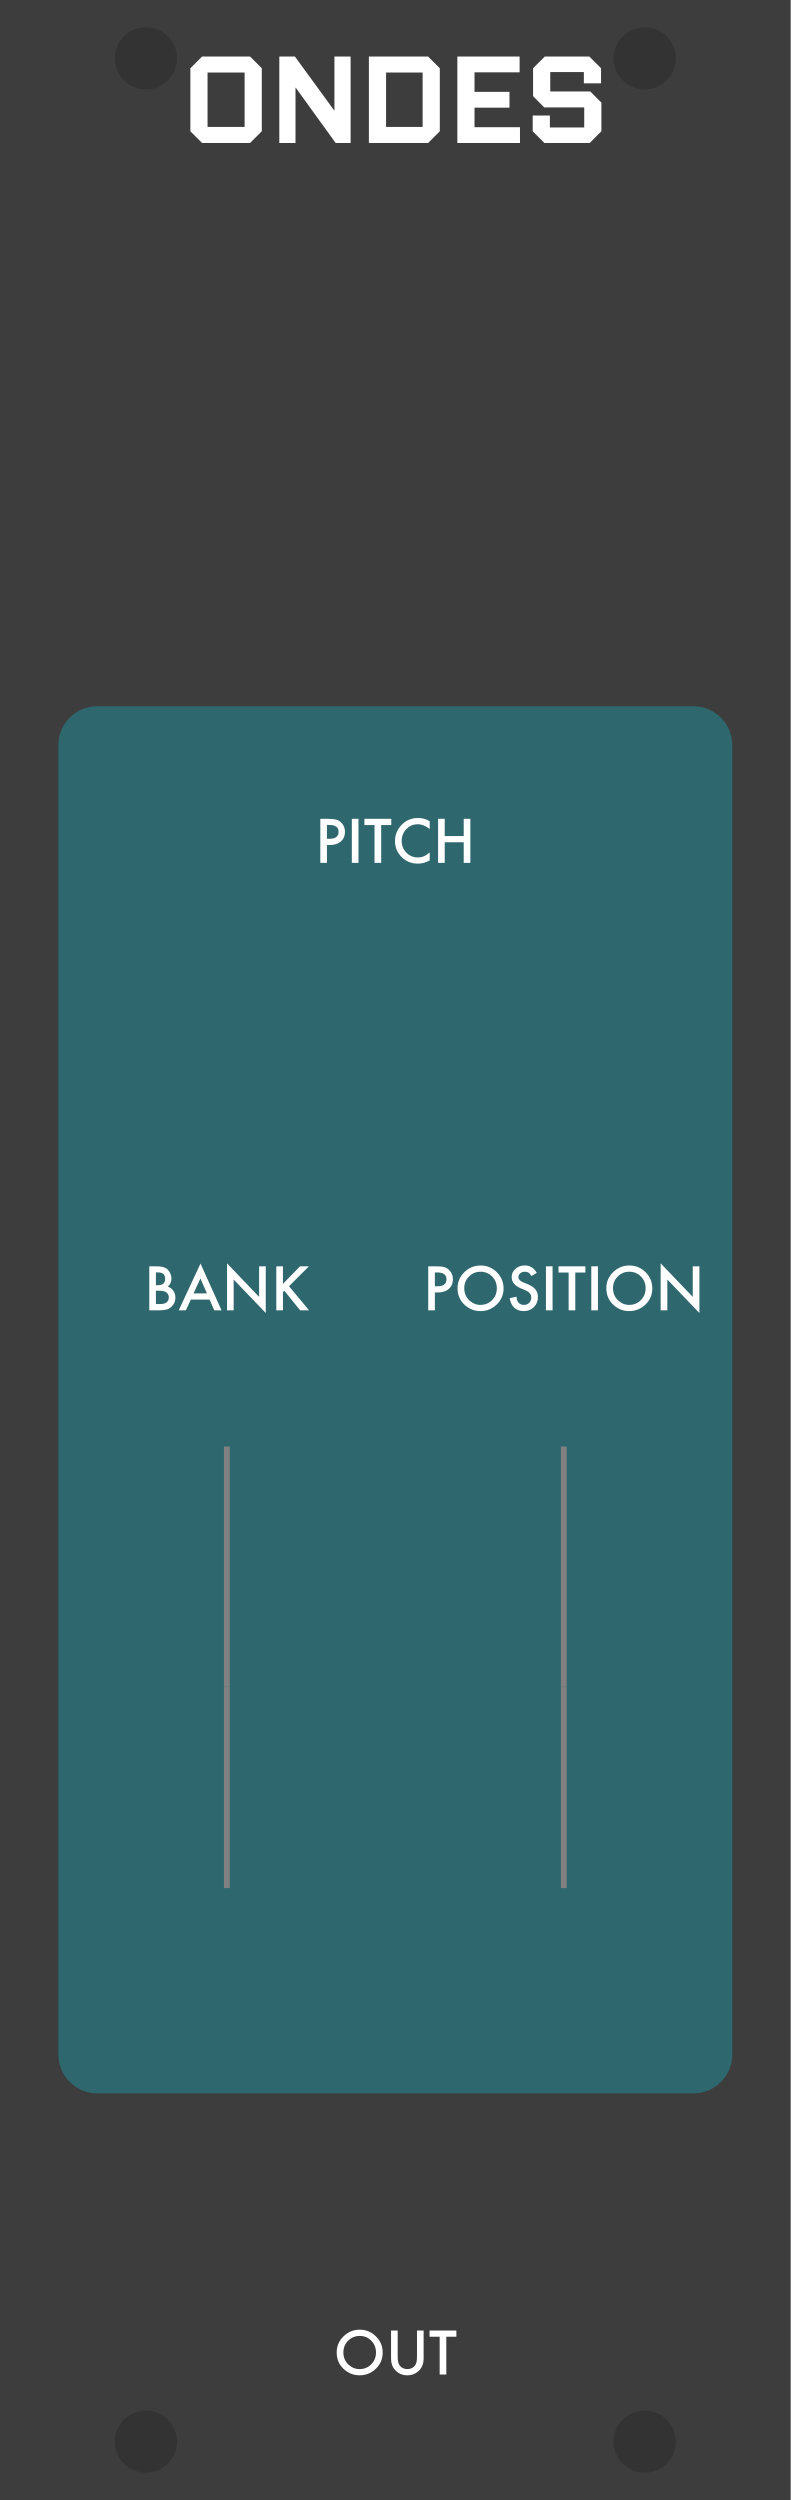
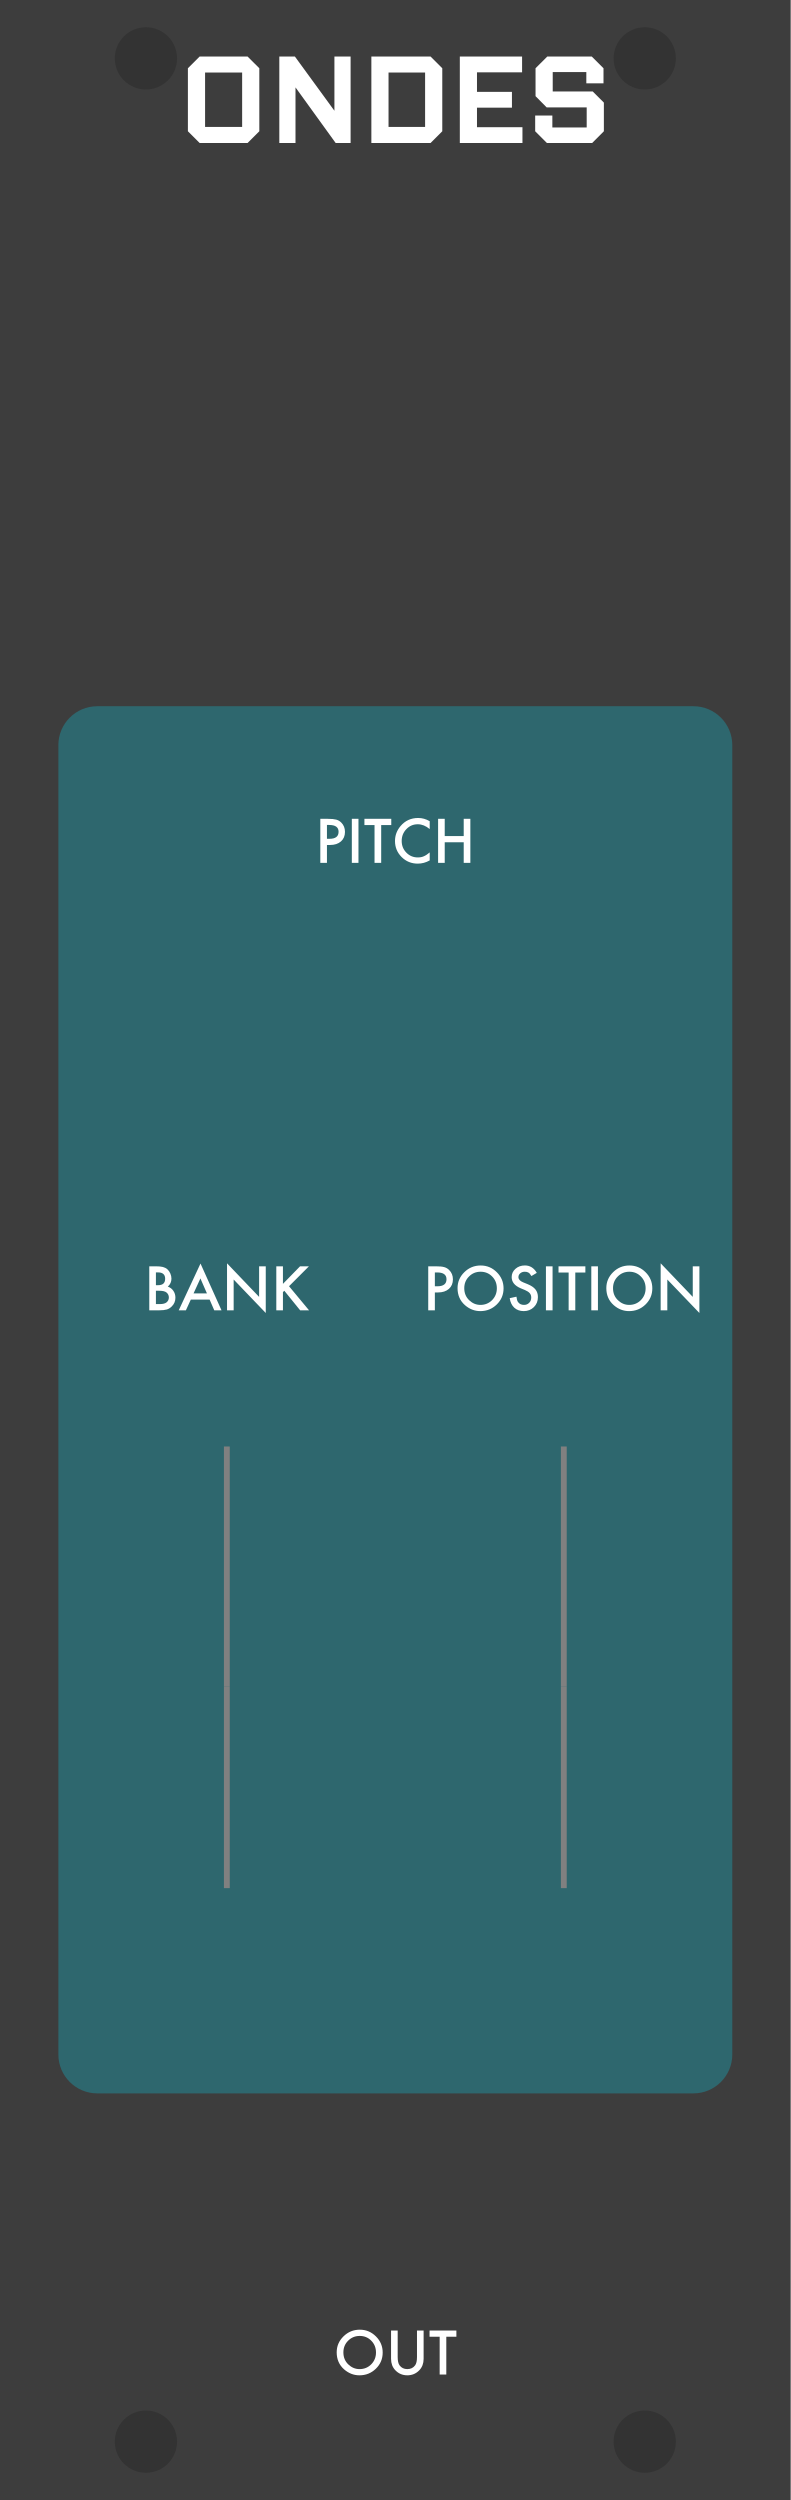
<svg xmlns="http://www.w3.org/2000/svg" version="1.1" width="40.64mm" height="128.5mm" viewBox="0 0 40.64 128.5">
  <g id="panel">
    <rect x="0" y="0" width="40.64" height="128.5" fill="#3d3d3d" />
    <rect class="zone" x="3.00" y="36.30" width="34.64" height="71.30" rx="2.00" fill="#00e5ff" fill-opacity="0.25" />
    <circle cx="7.5" cy="3.0" r="1.6" fill="#333333" />
    <circle cx="33.14" cy="3.0" r="1.6" fill="#333333" />
    <circle cx="7.5" cy="125.5" r="1.6" fill="#333333" />
    <circle cx="33.14" cy="125.5" r="1.6" fill="#333333" />
    <rect x="11.51" y="74.35" width="0.3" height="12.35" fill="#808080" />
    <rect x="11.51" y="86.7" width="0.3" height="10.35" fill="#808080" />
    <rect x="28.83" y="74.35" width="0.3" height="12.35" fill="#808080" />
    <rect x="28.83" y="86.7" width="0.3" height="10.35" fill="#808080" />
-     <path fill="#ffffff" d="M10.389 7.35H12.852L13.456 6.747V3.508L12.852 2.905H10.389L9.785 3.508V6.747ZM10.668 6.524V3.73H12.573V6.524Z M14.357 7.35H15.189V4.492L17.253 7.35H18.021V2.905H17.189V5.693L15.157 2.905H14.357Z M18.961 7.35H22.003L22.606 6.747V3.508L22.003 2.905H18.961ZM19.844 6.524V3.73H21.723V6.524Z M23.508 7.35H26.727V6.537H24.39V5.534H26.187V4.721H24.39V3.718H26.708V2.905H23.508Z M27.984 7.35H30.309L30.912 6.747V5.274L30.34 4.702H28.283V3.705H30.01V4.283H30.893V3.508L30.29 2.905H28.004L27.4 3.508V4.943L27.972 5.521H30.029V6.55H28.264V5.94H27.381V6.747Z" />
+     <path fill="#ffffff" d="M10.262 7.35H12.725L13.329 6.747V3.508L12.725 2.905H10.262L9.658 3.508V6.747ZM10.541 6.524V3.73H12.446V6.524Z M14.357 7.35H15.189V4.492L17.253 7.35H18.021V2.905H17.189V5.693L15.157 2.905H14.357Z M19.088 7.35H22.13L22.733 6.747V3.508L22.13 2.905H19.088ZM19.971 6.524V3.73H21.85V6.524Z M23.635 7.35H26.854V6.537H24.517V5.534H26.314V4.721H24.517V3.718H26.835V2.905H23.635Z M28.111 7.35H30.436L31.039 6.747V5.274L30.467 4.702H28.41V3.705H30.137V4.283H31.02V3.508L30.416 2.905H28.131L27.527 3.508V4.943L28.099 5.521H30.156V6.55H28.391V5.94H27.508V6.747Z" />
    <path fill="#ffffff" d="M16.805 43.432V44.35H16.464V42.088H16.851Q17.135 42.088 17.28 42.128Q17.426 42.167 17.538 42.277Q17.732 42.468 17.732 42.758Q17.732 43.068 17.524 43.25Q17.316 43.432 16.963 43.432ZM16.805 43.115H16.933Q17.403 43.115 17.403 42.753Q17.403 42.403 16.918 42.403H16.805Z M18.425 42.088V44.35H18.084V42.088Z M19.593 42.409V44.35H19.251V42.409H18.731V42.088H20.111V42.409Z M22.087 42.21V42.614Q21.791 42.367 21.475 42.367Q21.126 42.367 20.888 42.617Q20.647 42.866 20.647 43.226Q20.647 43.582 20.888 43.827Q21.128 44.072 21.476 44.072Q21.657 44.072 21.783 44.013Q21.853 43.984 21.928 43.934Q22.004 43.884 22.087 43.814V44.225Q21.794 44.391 21.472 44.391Q20.987 44.391 20.644 44.053Q20.303 43.711 20.303 43.229Q20.303 42.797 20.589 42.459Q20.94 42.044 21.498 42.044Q21.803 42.044 22.087 42.21Z M22.859 42.973H23.835V42.088H24.176V44.35H23.835V43.294H22.859V44.35H22.518V42.088H22.859Z" />
    <path fill="#ffffff" d="M7.673 67.35V65.088H8.013Q8.24 65.088 8.374 65.123Q8.511 65.159 8.604 65.242Q8.7 65.329 8.755 65.457Q8.812 65.588 8.812 65.721Q8.812 65.964 8.626 66.133Q8.806 66.194 8.91 66.348Q9.016 66.5 9.016 66.703Q9.016 66.968 8.828 67.151Q8.716 67.264 8.575 67.308Q8.421 67.35 8.19 67.35ZM8.014 66.059H8.121Q8.311 66.059 8.4 65.975Q8.489 65.891 8.489 65.727Q8.489 65.567 8.398 65.485Q8.307 65.402 8.134 65.402H8.014ZM8.014 67.029H8.225Q8.456 67.029 8.565 66.938Q8.679 66.84 8.679 66.689Q8.679 66.543 8.569 66.443Q8.462 66.345 8.187 66.345H8.014Z M10.775 66.801H9.807L9.555 67.35H9.187L10.306 64.946L11.386 67.35H11.013ZM10.636 66.48 10.301 65.711 9.949 66.48Z M11.669 67.35V64.934L13.318 66.66V65.088H13.66V67.488L12.01 65.767V67.35Z M14.543 65.991 15.423 65.088H15.879L14.856 66.112L15.885 67.35H15.428L14.613 66.344L14.543 66.414V67.35H14.202V65.088H14.543Z" />
    <path fill="#ffffff" d="M22.352 66.432V67.35H22.011V65.088H22.398Q22.682 65.088 22.827 65.128Q22.973 65.167 23.085 65.277Q23.28 65.468 23.28 65.758Q23.28 66.068 23.072 66.25Q22.864 66.432 22.511 66.432ZM22.352 66.115H22.48Q22.95 66.115 22.95 65.753Q22.95 65.403 22.465 65.403H22.352Z M23.518 66.209Q23.518 65.731 23.868 65.389Q24.217 65.046 24.706 65.046Q25.19 65.046 25.535 65.392Q25.883 65.737 25.883 66.222Q25.883 66.71 25.534 67.05Q25.184 67.391 24.689 67.391Q24.251 67.391 23.902 67.088Q23.518 66.752 23.518 66.209ZM23.863 66.213Q23.863 66.588 24.115 66.83Q24.365 67.072 24.693 67.072Q25.049 67.072 25.294 66.826Q25.538 66.577 25.538 66.219Q25.538 65.857 25.297 65.613Q25.056 65.367 24.702 65.367Q24.349 65.367 24.106 65.613Q23.863 65.856 23.863 66.213Z M27.591 65.425 27.314 65.589Q27.236 65.454 27.166 65.413Q27.093 65.367 26.977 65.367Q26.835 65.367 26.741 65.447Q26.647 65.526 26.647 65.646Q26.647 65.812 26.893 65.913L27.119 66.005Q27.394 66.117 27.522 66.277Q27.649 66.437 27.649 66.67Q27.649 66.982 27.441 67.186Q27.232 67.391 26.921 67.391Q26.627 67.391 26.435 67.217Q26.246 67.042 26.199 66.726L26.545 66.65Q26.568 66.849 26.627 66.925Q26.732 67.072 26.934 67.072Q27.094 67.072 27.199 66.965Q27.305 66.858 27.305 66.694Q27.305 66.628 27.287 66.573Q27.268 66.518 27.23 66.472Q27.191 66.426 27.129 66.385Q27.068 66.345 26.983 66.308L26.764 66.218Q26.3 66.021 26.3 65.643Q26.3 65.389 26.495 65.217Q26.69 65.044 26.98 65.044Q27.371 65.044 27.591 65.425Z M28.402 65.088V67.35H28.061V65.088Z M29.57 65.409V67.35H29.228V65.409H28.708V65.088H30.088V65.409Z M30.734 65.088V67.35H30.393V65.088Z M31.165 66.209Q31.165 65.731 31.515 65.389Q31.864 65.046 32.353 65.046Q32.836 65.046 33.182 65.392Q33.529 65.737 33.529 66.222Q33.529 66.71 33.18 67.05Q32.83 67.391 32.335 67.391Q31.897 67.391 31.549 67.088Q31.165 66.752 31.165 66.209ZM31.509 66.213Q31.509 66.588 31.761 66.83Q32.011 67.072 32.34 67.072Q32.696 67.072 32.94 66.826Q33.185 66.577 33.185 66.219Q33.185 65.857 32.943 65.613Q32.703 65.367 32.348 65.367Q31.995 65.367 31.752 65.613Q31.509 65.856 31.509 66.213Z M33.958 67.35V64.934L35.608 66.66V65.088H35.949V67.488L34.3 65.767V67.35Z" />
    <path fill="#ffffff" d="M17.306 120.909Q17.306 120.431 17.656 120.089Q18.005 119.746 18.494 119.746Q18.977 119.746 19.323 120.092Q19.67 120.437 19.67 120.922Q19.67 121.41 19.322 121.75Q18.972 122.091 18.476 122.091Q18.039 122.091 17.69 121.788Q17.306 121.452 17.306 120.909ZM17.65 120.913Q17.65 121.288 17.902 121.53Q18.153 121.772 18.481 121.772Q18.837 121.772 19.081 121.526Q19.326 121.277 19.326 120.919Q19.326 120.557 19.084 120.313Q18.844 120.067 18.49 120.067Q18.137 120.067 17.893 120.313Q17.65 120.556 17.65 120.913Z M20.441 119.788V121.151Q20.441 121.442 20.536 121.577Q20.678 121.772 20.936 121.772Q21.195 121.772 21.337 121.577Q21.433 121.446 21.433 121.151V119.788H21.774V121.244Q21.774 121.602 21.551 121.833Q21.301 122.091 20.936 122.091Q20.571 122.091 20.322 121.833Q20.1 121.602 20.1 121.244V119.788Z M22.94 120.109V122.05H22.599V120.109H22.079V119.788H23.458V120.109Z" />
  </g>
  <g id="components" style="display:none">
    <rect id="SCREEN#Widget" x="3.0" y="9.4" width="34.64" height="24.5" fill="#ffff00" />
    <circle id="PITCH_PARAM#RoundBlackKnob" cx="14.145" cy="51.35" r="2" fill="#ff0000" />
    <circle id="VOCT_INPUT#PJ301MPort" cx="26.495" cy="51.35" r="2" fill="#00ff00" />
    <circle id="BANK_PARAM#RoundBlackKnob" cx="11.66" cy="74.35" r="2" fill="#ff0000" />
    <circle id="POSITION_PARAM#RoundBlackKnob" cx="28.98" cy="74.35" r="2" fill="#ff0000" />
    <circle id="BANK_INPUT#PJ301MPort" cx="11.66" cy="86.7" r="2" fill="#00ff00" />
    <circle id="POSITION_INPUT#PJ301MPort" cx="28.98" cy="86.7" r="2" fill="#00ff00" />
    <circle id="BANK_AMT_PARAM#Trimpot" cx="11.66" cy="97.05" r="2" fill="#ff0000" />
    <circle id="POSITION_AMT_PARAM#Trimpot" cx="28.98" cy="97.05" r="2" fill="#ff0000" />
    <circle id="OUT_OUTPUT#PJ301MPort" cx="20.32" cy="113.7" r="2" fill="#0000ff" />
  </g>
</svg>
